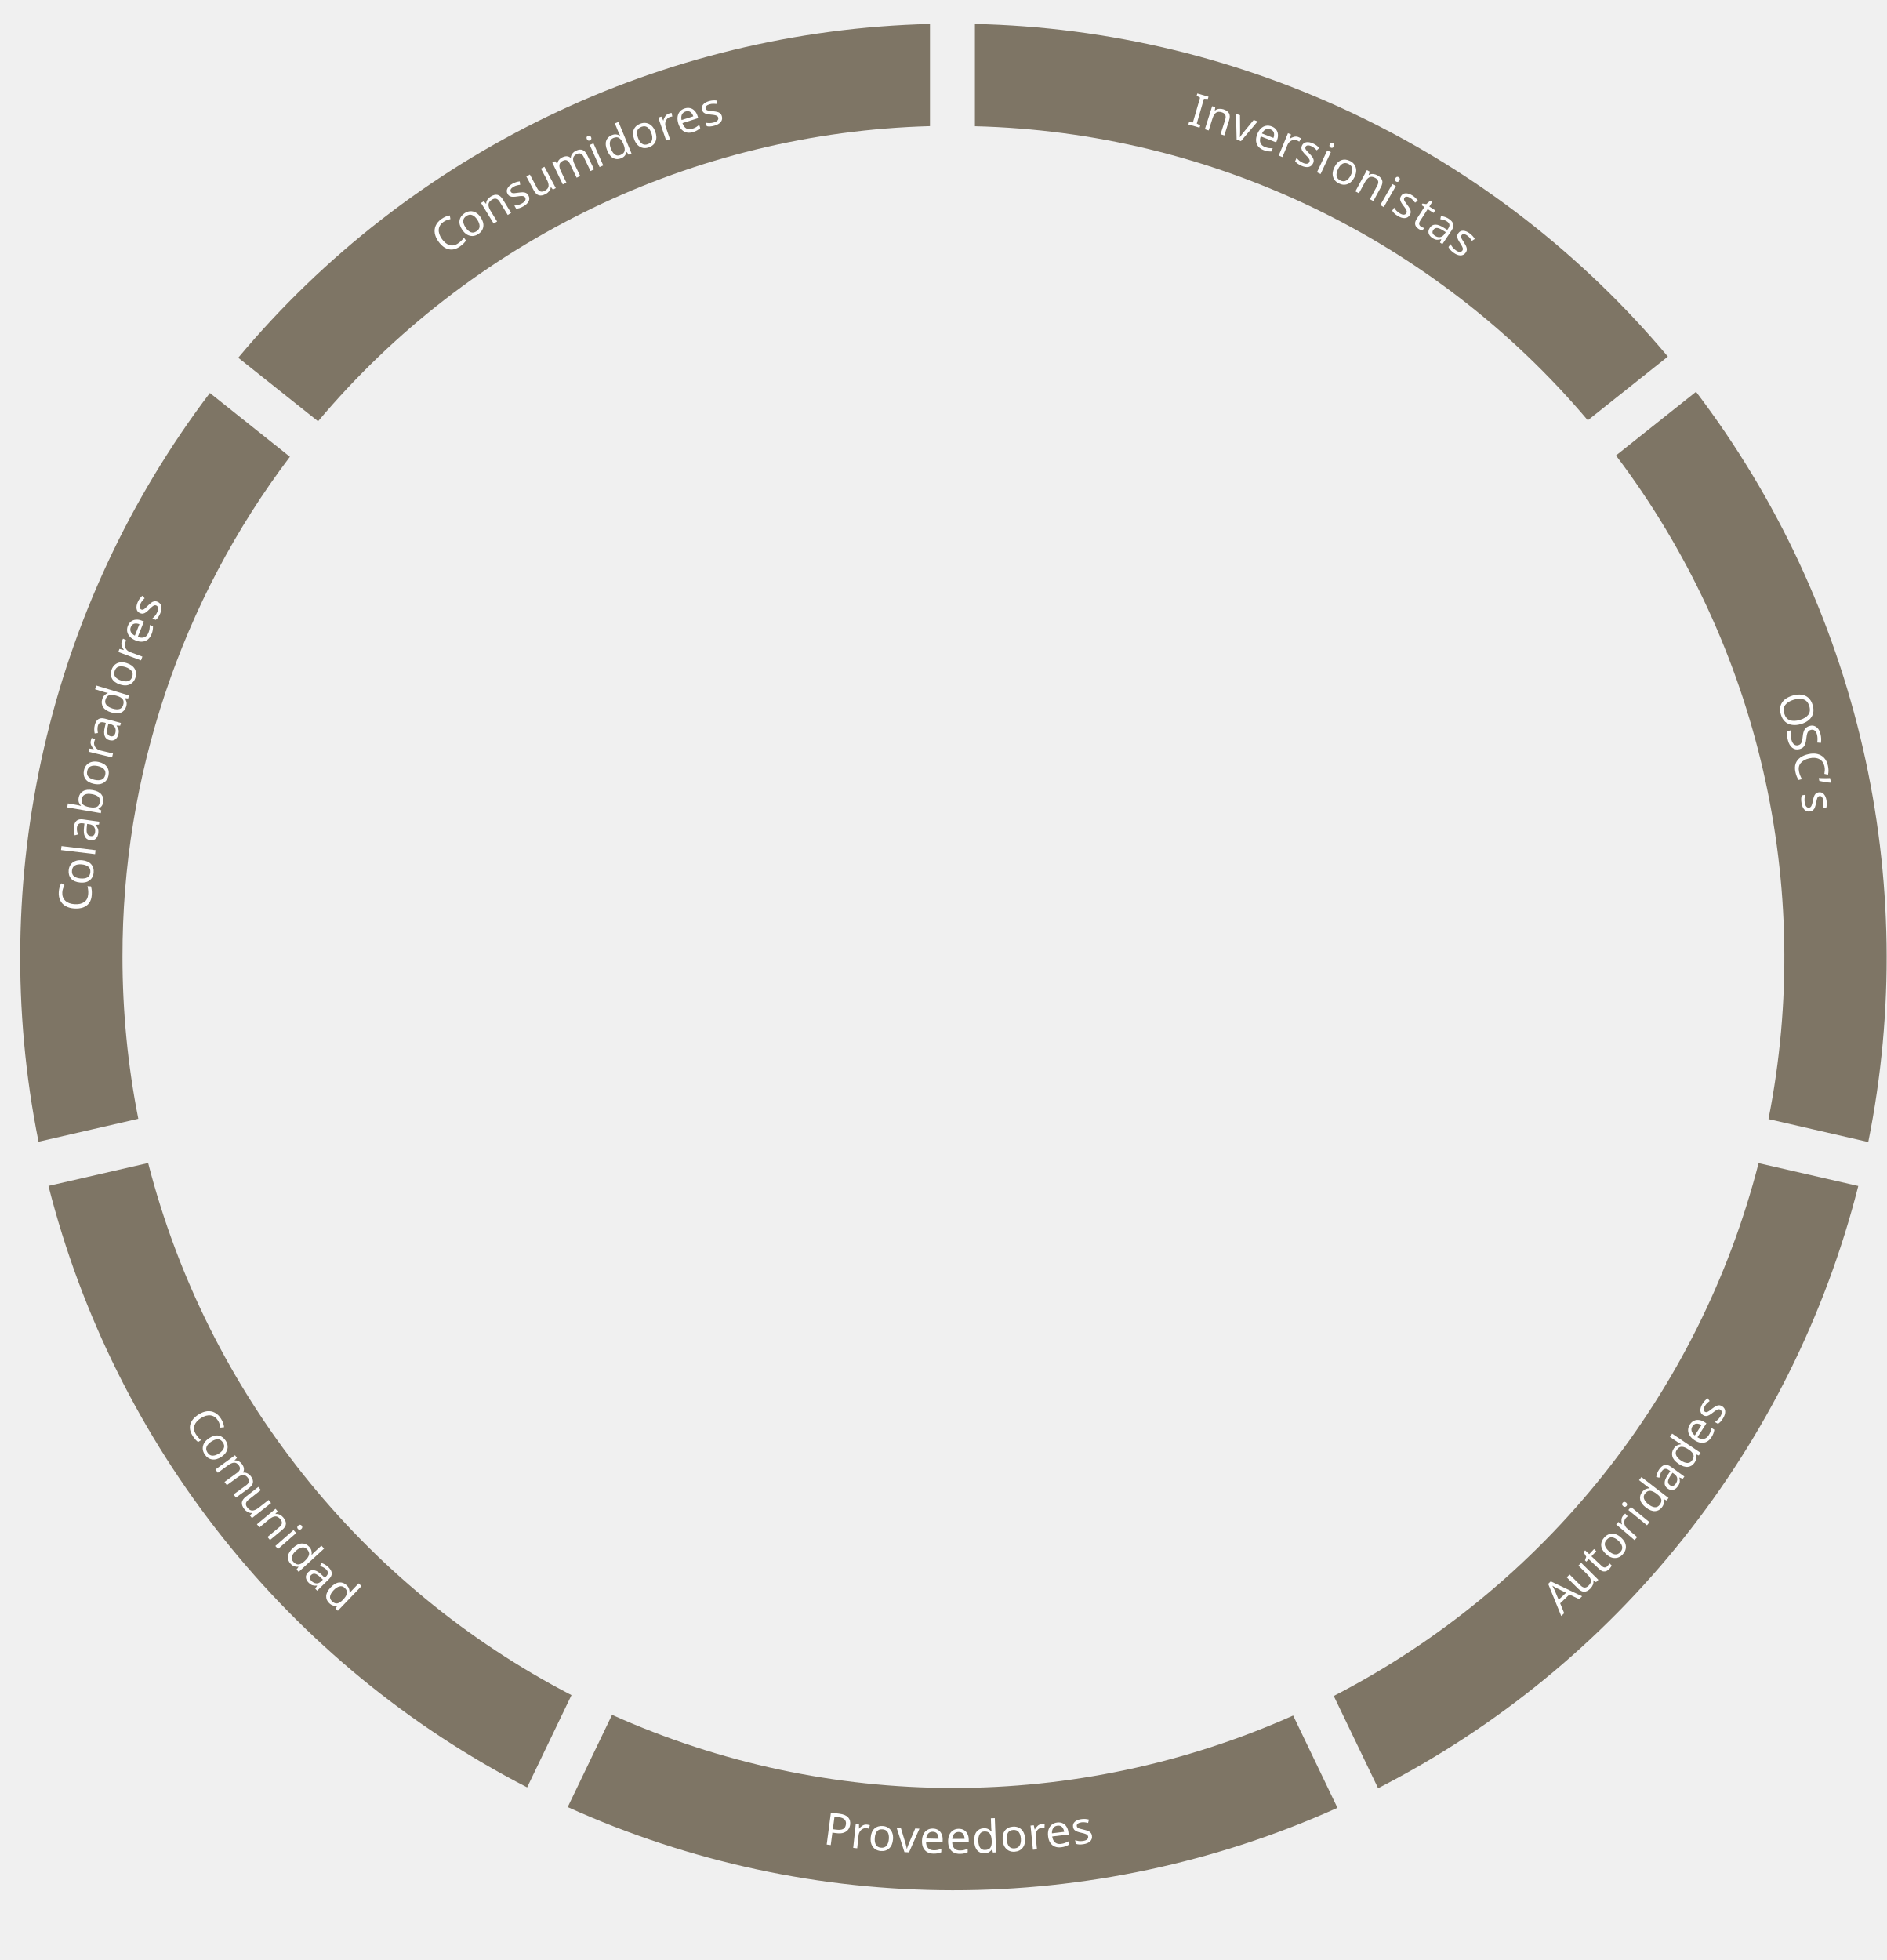
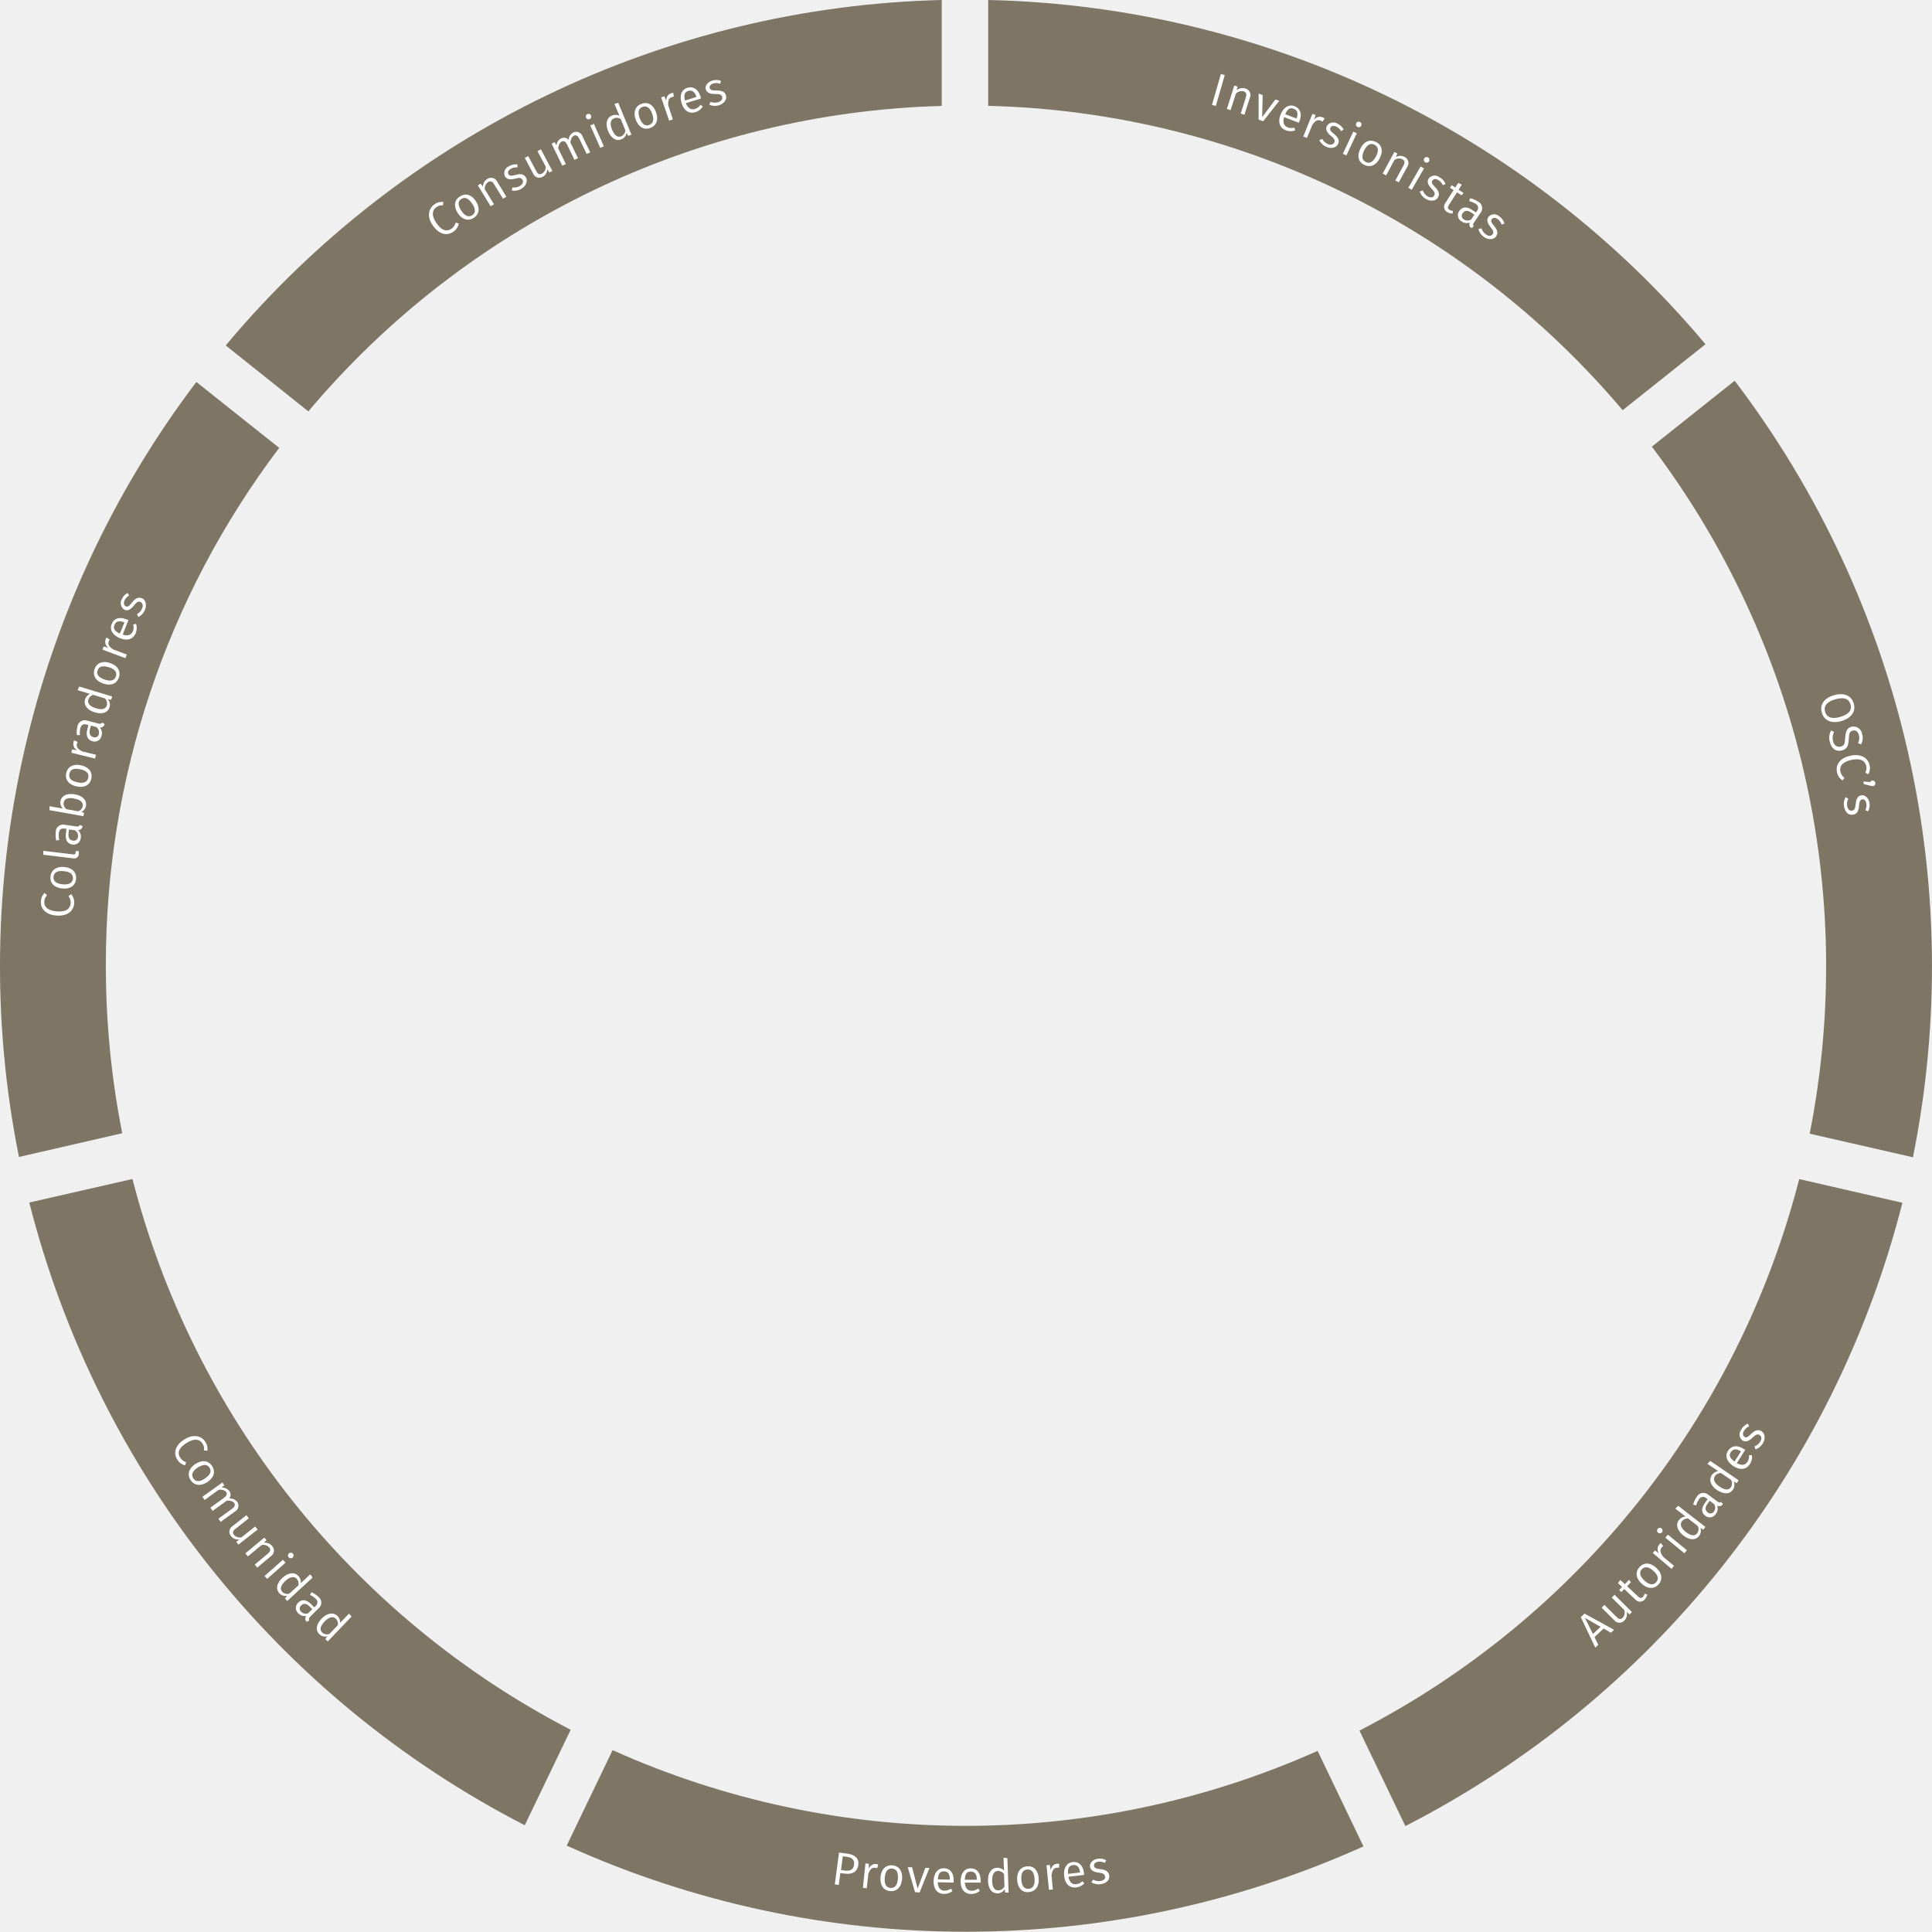
- <svg xmlns="http://www.w3.org/2000/svg" viewBox="0 0 425.48 442">
+ <svg xmlns="http://www.w3.org/2000/svg" viewBox="0 0 420.93 420.87">
  <defs>
-     <style>.cls-1{fill:#7e7565;}.cls-2{font-size:10.17px;}.cls-2,.cls-3,.cls-4,.cls-5,.cls-6,.cls-7{fill:#fff;font-family:FiraSans-Book, Fira Sans;}.cls-3{font-size:10.17px;}.cls-4{font-size:10.17px;}.cls-5{font-size:10.17px;}.cls-6{font-size:10.17px;}.cls-7{font-size:10.17px;}</style>
+     <style>.cls-1{fill:#7e7565;}.cls-2{fill:#fff;}</style>
  </defs>
  <g id="Layer_2" data-name="Layer 2">
    <g id="Capa_1" data-name="Capa 1">
      <g id="circulo-general">
-         <path class="cls-1" d="M27.62,215.8A186.56,186.56,0,0,1,65.38,103L47.33,88.62A210.84,210.84,0,0,0,8.69,257.47l22.5-5.17A188.28,188.28,0,0,1,27.62,215.8Z" />
-         <path class="cls-1" d="M421.33,257.54A210.84,210.84,0,0,0,382.49,88.35l-18.05,14.36a187.69,187.69,0,0,1,34.39,149.66Z" />
-         <path class="cls-1" d="M219.86,28.47A187,187,0,0,1,358.08,94.78l18.06-14.37a210,210,0,0,0-156.28-75Z" />
-         <path class="cls-1" d="M291.63,386.87a187.88,187.88,0,0,1-153.6-.16l-10,20.8a211,211,0,0,0,173.59.17Z" />
-         <path class="cls-1" d="M71.73,95a187,187,0,0,1,138-66.55V5.41a210,210,0,0,0-156,75.26Z" />
-         <path class="cls-1" d="M396.6,262.3a187.8,187.8,0,0,1-95.81,120.16l10,20.8a210.91,210.91,0,0,0,108.29-135.8Z" />
-         <path class="cls-1" d="M128.88,382.27a187.8,187.8,0,0,1-95.47-120l-22.48,5.17A210.91,210.91,0,0,0,118.88,403.07Z" />
-         <text class="cls-2" transform="translate(352.09 364.43) rotate(-43.4)">A</text>
-         <text class="cls-2" transform="translate(356.64 360.12) rotate(-45.19)">u</text>
-         <text class="cls-2" transform="matrix(0.69, -0.73, 0.73, 0.69, 361.12, 355.58)">t</text>
-         <text class="cls-2" transform="matrix(0.67, -0.74, 0.74, 0.67, 363.84, 352.71)">o</text>
-         <text class="cls-2" transform="matrix(0.65, -0.76, 0.76, 0.65, 368.07, 347.97)">r</text>
-         <text class="cls-2" transform="matrix(0.63, -0.77, 0.77, 0.63, 370.89, 344.63)">i</text>
-         <text class="cls-2" transform="matrix(0.61, -0.79, 0.79, 0.61, 373, 342.07)">d</text>
-         <text class="cls-2" transform="translate(376.99 336.92) rotate(-53.91)">a</text>
-         <text class="cls-2" transform="matrix(0.56, -0.83, 0.83, 0.56, 380.5, 332.1)">d</text>
-         <text class="cls-2" transform="matrix(0.54, -0.84, 0.84, 0.54, 384.15, 326.73)">e</text>
-         <text class="cls-2" transform="matrix(0.51, -0.86, 0.86, 0.51, 387.37, 321.67)">s</text>
-         <text class="cls-3" transform="translate(400.61 157.28) rotate(73.71)">O</text>
-         <text class="cls-3" transform="translate(402.69 164.46) rotate(75.7)">S</text>
-         <text class="cls-3" transform="translate(404.16 170.24) rotate(77.49)">C</text>
-         <text class="cls-3" transform="translate(405.47 176.26) rotate(78.81)">’</text>
-         <text class="cls-3" transform="translate(406 178.89) rotate(79.97)">s</text>
-         <text class="cls-4" transform="translate(267.61 27.95) rotate(16.14)">I</text>
-         <text class="cls-4" transform="translate(270.9 28.89) rotate(17.6)">n</text>
-         <text class="cls-4" transform="translate(276.94 30.81) rotate(19.33)">v</text>
-         <text class="cls-4" transform="matrix(0.93, 0.36, -0.36, 0.93, 282.03, 32.6)">e</text>
-         <text class="cls-4" transform="translate(287.58 34.75) rotate(22.54)">r</text>
-         <text class="cls-4" transform="translate(291.49 36.37) rotate(23.92)">s</text>
-         <text class="cls-4" transform="translate(296.22 38.49) rotate(25.17)">i</text>
-         <text class="cls-4" transform="translate(299.22 39.88) rotate(26.61)">o</text>
-         <text class="cls-4" transform="translate(304.91 42.74) rotate(28.5)">n</text>
-         <text class="cls-4" transform="matrix(0.87, 0.5, -0.5, 0.87, 310.53, 45.82)">i</text>
-         <text class="cls-4" transform="translate(313.39 47.46) rotate(31.19)">s</text>
-         <text class="cls-4" transform="matrix(0.84, 0.54, -0.54, 0.84, 317.86, 50.18)">t</text>
-         <text class="cls-4" transform="translate(321.24 52.33) rotate(34.02)">a</text>
-         <text class="cls-4" transform="translate(326.08 55.61) rotate(35.63)">s</text>
-         <text class="cls-5" transform="translate(100.44 57.77) rotate(-35.19)">C</text>
-         <text class="cls-5" transform="matrix(0.83, -0.55, 0.55, 0.83, 105.26, 54.38)">o</text>
-         <text class="cls-5" transform="translate(110.6 50.87) rotate(-31.5)">n</text>
-         <text class="cls-5" transform="translate(116.06 47.54) rotate(-29.78)">s</text>
-         <text class="cls-5" transform="translate(120.56 44.97) rotate(-28.07)">u</text>
-         <text class="cls-5" transform="translate(126.15 41.96) rotate(-25.77)">m</text>
-         <text class="cls-5" transform="translate(134.43 38.02) rotate(-23.93)">i</text>
-         <text class="cls-5" transform="matrix(0.92, -0.38, 0.38, 0.92, 137.46, 36.66)">d</text>
-         <text class="cls-5" transform="matrix(0.94, -0.35, 0.35, 0.94, 143.45, 34.19)">o</text>
-         <text class="cls-5" transform="translate(149.42 31.97) rotate(-19)">r</text>
-         <text class="cls-5" transform="translate(153.26 30.64) rotate(-17.56)">e</text>
-         <text class="cls-5" transform="translate(158.95 28.85) rotate(-15.92)">s</text>
-         <text class="cls-6" transform="translate(20.34 205.72) rotate(-86.39)">C</text>
-         <text class="cls-6" transform="translate(20.72 199.83) rotate(-84.61)">o</text>
-         <text class="cls-6" transform="translate(21.34 193.47) rotate(-83.15)">l</text>
-         <text class="cls-6" transform="matrix(0.14, -0.99, 0.99, 0.14, 21.73, 190.13)">a</text>
-         <text class="cls-6" transform="matrix(0.17, -0.98, 0.98, 0.17, 22.59, 184.22)">b</text>
-         <text class="cls-6" transform="translate(23.72 177.88) rotate(-78.03)">o</text>
-         <text class="cls-6" transform="translate(25.07 171.64) rotate(-76.44)">r</text>
-         <text class="cls-6" transform="matrix(0.26, -0.97, 0.97, 0.26, 26, 167.76)">a</text>
-         <text class="cls-6" transform="translate(27.54 161.99) rotate(-73.17)">d</text>
-         <text class="cls-6" transform="matrix(0.32, -0.95, 0.95, 0.32, 29.44, 155.76)">o</text>
-         <text class="cls-6" transform="translate(31.5 149.73) rotate(-69.69)">r</text>
-         <text class="cls-6" transform="translate(32.89 145.95) rotate(-68.26)">e</text>
-         <text class="cls-6" transform="matrix(0.4, -0.92, 0.92, 0.4, 35.13, 140.38)">s</text>
-         <text class="cls-7" transform="translate(185.46 415.83) rotate(7.53)">P</text>
-         <text class="cls-7" transform="translate(191.56 416.62) rotate(6.07)">r</text>
-         <text class="cls-7" transform="translate(195.58 417.06) rotate(4.63)">o</text>
-         <text class="cls-7" transform="translate(201.91 417.56) rotate(2.97)">v</text>
-         <text class="cls-7" transform="translate(207.3 417.83) rotate(1.36)">e</text>
-         <text class="cls-7" transform="translate(213.27 417.97) rotate(-0.34)">e</text>
-         <text class="cls-7" transform="translate(219.25 417.93) rotate(-2.12)">d</text>
-         <text class="cls-7" transform="matrix(1, -0.07, 0.07, 1, 225.75, 417.68)">o</text>
-         <text class="cls-7" transform="matrix(1, -0.1, 0.1, 1, 232.09, 417.22)">r</text>
-         <text class="cls-7" transform="translate(236.13 416.85) rotate(-6.86)">e</text>
-         <text class="cls-7" transform="matrix(0.99, -0.15, 0.15, 0.99, 242.1, 416.11)">s</text>
-         <text class="cls-2" transform="translate(41.42 320.34) rotate(58.04)">C</text>
-         <text class="cls-2" transform="translate(44.56 325.37) rotate(56.33)">o</text>
-         <text class="cls-2" transform="matrix(0.59, 0.81, -0.81, 0.59, 48.08, 330.69)">m</text>
-         <text class="cls-2" transform="matrix(0.62, 0.79, -0.79, 0.62, 53.46, 338.06)">u</text>
-         <text class="cls-2" transform="matrix(0.64, 0.77, -0.77, 0.64, 57.39, 343.08)">n</text>
-         <text class="cls-2" transform="translate(61.53 347.99) rotate(48.73)">i</text>
-         <text class="cls-2" transform="matrix(0.68, 0.74, -0.74, 0.68, 63.7, 350.49)">d</text>
-         <text class="cls-2" transform="matrix(0.7, 0.71, -0.71, 0.7, 68.12, 355.26)">a</text>
-         <text class="cls-2" transform="matrix(0.72, 0.69, -0.69, 0.72, 72.31, 359.53)">d</text>
+         <path class="cls-1" d="M23.06,210.4A186.56,186.56,0,0,1,60.83,97.58L42.78,83.22A210.84,210.84,0,0,0,4.13,252.07l22.5-5.17A188.28,188.28,0,0,1,23.06,210.4Z" />
+         <path class="cls-1" d="M416.78,252.14A210.84,210.84,0,0,0,377.94,82.95L359.89,97.31A187.69,187.69,0,0,1,394.28,247Z" />
+         <path class="cls-1" d="M215.3,23.06A187,187,0,0,1,353.53,89.37L371.58,75A210,210,0,0,0,215.3,0Z" />
+         <path class="cls-1" d="M287.07,381.47a187.88,187.88,0,0,1-153.6-.16l-10,20.8a211,211,0,0,0,173.59.17Z" />
+         <path class="cls-1" d="M67.18,89.63a187,187,0,0,1,138-66.55V0a210,210,0,0,0-156,75.26Z" />
+         <path class="cls-1" d="M392,256.89a187.8,187.8,0,0,1-95.81,120.16l10,20.8a210.91,210.91,0,0,0,108.29-135.8Z" />
+         <path class="cls-1" d="M124.33,376.87a187.8,187.8,0,0,1-95.47-120L6.38,262A210.91,210.91,0,0,0,114.33,397.67Z" />
+         <path class="cls-2" d="M349.39,354.81l-2,1.87.83,1.68-.65.61-3.16-6.64.81-.77,6.44,3.53-.68.64Zm-.66-.37-3.41-1.94,1.74,3.51Z" />
+         <path class="cls-2" d="M355.56,351.22l-.52.52-.66-.56a1.82,1.82,0,0,1-.48,1.89,1.43,1.43,0,0,1-2.22-.09l-2.72-2.7.6-.61,2.66,2.64c.54.54.93.55,1.36.12a1.66,1.66,0,0,0,.3-1.66l-2.72-2.7.6-.61Z" />
+         <path class="cls-2" d="M358.89,347.37a2,2,0,0,1-.55,1.1,1.32,1.32,0,0,1-2.06,0l-2.41-2.27-.63.67-.48-.45.64-.67-.9-.84.52-.68,1,.91.89-.94.42.52-.82.87,2.38,2.25c.41.38.73.42,1.06.08a1.42,1.42,0,0,0,.35-.69Z" />
+         <path class="cls-2" d="M360.83,341.56c1.25,1.12,1.52,2.52.52,3.63s-2.38,1-3.64-.11-1.51-2.52-.52-3.63S359.56,340.42,360.83,341.56Zm-2.52,2.84c1.05.94,1.9,1,2.52.33s.46-1.53-.61-2.49-1.9-1-2.52-.33S357.25,343.44,358.32,344.4Z" />
+         <path class="cls-2" d="M361.84,336.18l.54.66a1.69,1.69,0,0,0-.35.32c-.44.52-.33,1.12.3,2l2.39,2-.55.65-4.07-3.46.47-.56.9.66a1.54,1.54,0,0,1,0-1.9A2.13,2.13,0,0,1,361.84,336.18Z" />
+         <path class="cls-2" d="M362,333a.6.6,0,1,1-.84.1A.58.58,0,0,1,362,333Zm5.52,4.75-.54.66-4.14-3.39.54-.66Z" />
+         <path class="cls-2" d="M365.63,328.07l5.93,4.61-.46.59-.65-.39a1.8,1.8,0,0,1-.27,1.77c-.79,1-2.1.92-3.43-.12s-1.74-2.35-.94-3.38a1.94,1.94,0,0,1,1.42-.74L365,328.68Zm4.29,4.42-2.1-1.64a1.53,1.53,0,0,0-1.35.56c-.51.66-.28,1.51.84,2.38s1.95.92,2.44.29A1.54,1.54,0,0,0,369.92,332.49Z" />
+         <path class="cls-2" d="M375,327.22l.37.52a1,1,0,0,1-1.25.32,1.83,1.83,0,0,1-.28,1.78,1.55,1.55,0,0,1-2.3.41c-.92-.67-.91-1.72,0-2.9l.51-.71-.34-.25a1,1,0,0,0-1.56.28,4.46,4.46,0,0,0-.61,1.34l-.64-.2a5,5,0,0,1,.77-1.68,1.61,1.61,0,0,1,2.51-.46l2,1.46C374.51,327.43,374.73,327.39,375,327.22Zm-1.51.51-1-.75-.45.62c-.59.8-.59,1.45,0,1.9a.89.89,0,0,0,1.39-.2A1.42,1.42,0,0,0,373.47,327.72Z" />
+         <path class="cls-2" d="M372.61,318.29l6.2,4.23-.42.61-.67-.35a1.8,1.8,0,0,1-.16,1.78c-.73,1.07-2,1-3.43.1s-1.88-2.24-1.15-3.32a1.94,1.94,0,0,1,1.38-.82L372,318.94Zm4.55,4.15-2.2-1.5a1.53,1.53,0,0,0-1.31.64c-.47.69-.19,1.52,1,2.32s2,.8,2.46.14A1.55,1.55,0,0,0,377.16,322.44Z" />
+         <path class="cls-2" d="M380.25,315.87l-1.85,2.91c1.14.62,1.89.39,2.32-.29a2.28,2.28,0,0,0,.35-1.44l.63,0a2.84,2.84,0,0,1-.42,1.91c-.79,1.24-2.14,1.41-3.57.5s-2-2.23-1.22-3.38,2-1.29,3.38-.42Zm-1,.31c-.91-.58-1.66-.55-2.14.19s-.22,1.33.8,2.06l1.41-2.21Z" />
+         <path class="cls-2" d="M380.8,310.17l.28.59a2.38,2.38,0,0,0-1.12,1c-.32.54-.28,1,.11,1.28s.72.08,1.38-.56c.83-.82,1.52-1.14,2.33-.66s.87,1.67.32,2.6a2.91,2.91,0,0,1-1.63,1.36l-.21-.66a2.48,2.48,0,0,0,1.24-1c.37-.61.33-1.19-.13-1.46s-.79-.16-1.58.6-1.5,1-2.14.59a1.66,1.66,0,0,1-.28-2.37A2.8,2.8,0,0,1,380.8,310.17Z" />
+         <path class="cls-2" d="M401.22,157.09c-2.21.65-3.79-.12-4.29-1.8s.39-3.16,2.63-3.82,3.83.13,4.32,1.79S403.48,156.42,401.22,157.09Zm-1.39-4.72c-2,.57-2.52,1.59-2.19,2.72s1.36,1.68,3.32,1.1,2.57-1.55,2.22-2.73S401.8,151.79,399.83,152.37Z" />
+         <path class="cls-2" d="M405.46,162.21l-.64-.33a2.41,2.41,0,0,0,.19-1.71c-.18-.72-.67-1.17-1.33-1s-.81.51-.88,1.83-.26,2.19-1.53,2.51-2.23-.38-2.61-1.87a3.26,3.26,0,0,1,.29-2.5l.65.34a2.73,2.73,0,0,0-.23,2c.21.83.81,1.39,1.64,1.18s.92-.59,1-1.85c.07-1.43.4-2.22,1.43-2.49a1.93,1.93,0,0,1,2.28,1.66A2.88,2.88,0,0,1,405.46,162.21Z" />
+         <path class="cls-2" d="M407.06,168.69l-.66-.34a2.09,2.09,0,0,0,.21-1.45c-.24-1.07-1.16-1.8-3.26-1.33s-2.61,1.48-2.37,2.57a2.34,2.34,0,0,0,.89,1.34l-.45.55a2.73,2.73,0,0,1-1.18-1.76c-.37-1.64.61-3.11,2.91-3.62s3.82.48,4.16,2A2.72,2.72,0,0,1,407.06,168.69Z" />
+         <path class="cls-2" d="M408.17,171.26a1.33,1.33,0,0,1-.58-.05l-1.51-.38-.11-.55,1.53.1a.57.57,0,0,1,.42-.33.62.62,0,0,1,.24,1.21Z" />
+         <path class="cls-2" d="M407,176.78l-.59-.27a2.38,2.38,0,0,0,.22-1.45c-.11-.62-.47-1-.92-.89s-.6.41-.67,1.33c-.09,1.16-.4,1.86-1.33,2-1.07.19-1.75-.69-1.94-1.75a2.91,2.91,0,0,1,.34-2.09l.59.36a2.48,2.48,0,0,0-.25,1.59c.12.7.53,1.11,1.06,1s.7-.4.8-1.49.49-1.72,1.23-1.85,1.57.54,1.76,1.61A2.8,2.8,0,0,1,407,176.78Z" />
+         <path class="cls-2" d="M264.9,23.08l-.84-.24L266,16.12l.84.24Z" />
+         <path class="cls-2" d="M272.29,21.35,271.13,25l-.81-.26,1.12-3.54c.25-.78,0-1.14-.51-1.3a1.69,1.69,0,0,0-1.66.51L268.11,24l-.81-.26,1.62-5.1.7.22-.18.79a2,2,0,0,1,1.88-.37A1.46,1.46,0,0,1,272.29,21.35Z" />
+         <path class="cls-2" d="M275.22,26.41l-1-.34V20.4l.88.31L275,25.52l2.87-3.85.85.3Z" />
+         <path class="cls-2" d="M283,26.76l-3.22-1.24c-.38,1.24,0,1.92.75,2.22a2.28,2.28,0,0,0,1.48.06l.17.61a2.84,2.84,0,0,1-2,0c-1.38-.53-1.81-1.82-1.2-3.4s1.8-2.36,3.07-1.87,1.67,1.72,1.09,3.23C283.08,26.5,283,26.66,283,26.76Zm-.51-1c.39-1,.21-1.74-.61-2.06s-1.35,0-1.86,1.19l2.45.94Z" />
+         <path class="cls-2" d="M288.6,25.8l-.46.71a1.71,1.71,0,0,0-.41-.23c-.63-.26-1.17,0-1.79.89l-1.2,2.89-.79-.33,2-4.94.68.28-.35,1.06a1.54,1.54,0,0,1,1.81-.59A2.13,2.13,0,0,1,288.6,25.8Z" />
+         <path class="cls-2" d="M292.74,28.22l-.55.35a2.39,2.39,0,0,0-1.08-1c-.58-.25-1.07-.15-1.25.27s0,.73.73,1.3c.91.73,1.32,1.37.94,2.23S290,32.45,289,32a2.92,2.92,0,0,1-1.55-1.45l.63-.29a2.48,2.48,0,0,0,1.18,1.1c.65.29,1.22.18,1.44-.31s.06-.81-.79-1.5-1.15-1.37-.85-2.06a1.66,1.66,0,0,1,2.32-.56A2.8,2.8,0,0,1,292.74,28.22Z" />
+         <path class="cls-2" d="M293.34,33.87l-.77-.36,2.27-4.84.77.36Zm3.25-6.51a.61.61,0,1,1-.3-.79A.58.58,0,0,1,296.59,27.36Z" />
+         <path class="cls-2" d="M300.62,34.46c-.75,1.5-2,2.12-3.37,1.46s-1.62-2-.86-3.54,2-2.12,3.37-1.46S301.38,32.93,300.62,34.46Zm-3.4-1.68c-.63,1.27-.48,2.1.35,2.52s1.6,0,2.24-1.25.48-2.1-.35-2.52S297.86,31.49,297.21,32.78Z" />
+         <path class="cls-2" d="M306.59,36.36l-1.83,3.37-.75-.41,1.77-3.26c.39-.72.22-1.12-.26-1.38a1.69,1.69,0,0,0-1.72.19L302,38.22l-.75-.41,2.55-4.7.64.35-.32.74a2,2,0,0,1,1.92,0A1.46,1.46,0,0,1,306.59,36.36Z" />
+         <path class="cls-2" d="M307.58,41.34l-.74-.43,2.67-4.64.74.43Zm3.78-6.22a.61.61,0,1,1-.24-.82A.58.58,0,0,1,311.36,35.12Z" />
+         <path class="cls-2" d="M314.95,40.08l-.59.27a2.39,2.39,0,0,0-1-1.12c-.54-.33-1-.28-1.28.11s-.08.72.55,1.38c.81.84,1.13,1.53.65,2.33s-1.67.86-2.6.31a2.91,2.91,0,0,1-1.35-1.64l.66-.21a2.48,2.48,0,0,0,1,1.24c.61.37,1.19.34,1.46-.12s.16-.79-.6-1.59-1-1.5-.58-2.15a1.66,1.66,0,0,1,2.37-.26A2.79,2.79,0,0,1,314.95,40.08Z" />
+         <path class="cls-2" d="M316.49,46.53a2,2,0,0,1-1.18-.33,1.32,1.32,0,0,1-.39-2l1.78-2.79-.78-.5.36-.56.78.5.66-1,.77.38-.71,1.11,1.09.7-.43.51-1-.65-1.76,2.76c-.3.47-.28.8.12,1.06a1.43,1.43,0,0,0,.75.21Z" />
+         <path class="cls-2" d="M321.08,49.32l-.5.38a1,1,0,0,1-.36-1.24,1.83,1.83,0,0,1-1.79-.22,1.55,1.55,0,0,1-.49-2.29c.64-.94,1.69-1,2.9-.15l.73.49.24-.35a1,1,0,0,0-.34-1.55,4.5,4.5,0,0,0-1.36-.56l.18-.64a5,5,0,0,1,1.71.71,1.61,1.61,0,0,1,.55,2.5l-1.39,2.06C320.86,48.86,320.91,49.08,321.08,49.32Zm-.56-1.5.71-1.05-.63-.43c-.83-.56-1.47-.54-1.9.09a.89.89,0,0,0,.25,1.38A1.42,1.42,0,0,0,320.52,47.83Z" />
+         <path class="cls-2" d="M327.78,48.71l-.61.22a2.38,2.38,0,0,0-.86-1.19c-.51-.37-1-.36-1.28,0s-.14.71.45,1.42c.75.9,1,1.61.46,2.37s-1.74.73-2.62.1a2.92,2.92,0,0,1-1.22-1.74l.68-.15a2.47,2.47,0,0,0,.93,1.32c.58.42,1.16.43,1.47,0s.22-.78-.47-1.63-.85-1.57-.41-2.19a1.66,1.66,0,0,1,2.39-.08A2.8,2.8,0,0,1,327.78,48.71Z" />
+         <path class="cls-2" d="M96.58,44l-.06.74a2.09,2.09,0,0,0-1.42.37c-.9.63-1.21,1.76,0,3.52s2.37,1.84,3.28,1.2a2.35,2.35,0,0,0,.9-1.34l.68.21a2.73,2.73,0,0,1-1.17,1.77c-1.37,1-3.1.63-4.46-1.29s-1-3.71.28-4.63A2.72,2.72,0,0,1,96.58,44Z" />
+         <path class="cls-2" d="M103.67,43.81c.92,1.4.82,2.82-.43,3.64s-2.56.38-3.49-1-.82-2.82.43-3.64S102.73,42.39,103.67,43.81Zm-3.16,2.1c.78,1.18,1.58,1.47,2.35,1s.83-1.36,0-2.56-1.58-1.47-2.35-1S99.72,44.72,100.51,45.92Z" />
+         <path class="cls-2" d="M108.32,39.58l2,3.27-.73.45-1.94-3.16c-.43-.7-.85-.75-1.32-.47a1.69,1.69,0,0,0-.7,1.58l2,3.25-.73.45-2.79-4.56.62-.38.48.65a2,2,0,0,1,.95-1.67A1.46,1.46,0,0,1,108.32,39.58Z" />
+         <path class="cls-2" d="M112.74,35.83l0,.65a2.38,2.38,0,0,0-1.44.29c-.55.31-.75.77-.53,1.17s.59.42,1.48.19c1.13-.31,1.89-.25,2.35.57s-.06,1.88-1,2.42a2.92,2.92,0,0,1-2.09.39l.14-.68a2.48,2.48,0,0,0,1.59-.3c.62-.35.87-.87.6-1.34s-.62-.53-1.68-.25-1.78.12-2.16-.54a1.66,1.66,0,0,1,.92-2.2A2.81,2.81,0,0,1,112.74,35.83Z" />
+         <path class="cls-2" d="M120.35,37.25l-.65.34-.47-.73a1.82,1.82,0,0,1-1,1.66,1.43,1.43,0,0,1-2.09-.74l-1.8-3.38.75-.4,1.76,3.3c.36.67.73.8,1.27.51a1.66,1.66,0,0,0,.78-1.5l-1.8-3.38.75-.4Z" />
+         <path class="cls-2" d="M126.92,29.73l1.67,3.45-.77.37-1.61-3.34c-.36-.74-.78-.83-1.18-.64s-.68.77-.76,1.46l1.66,3.43-.77.37-1.61-3.34c-.36-.74-.78-.83-1.18-.64s-.68.77-.75,1.46l1.66,3.43-.77.37-2.33-4.81.66-.32.41.69a1.86,1.86,0,0,1,1-1.51,1.34,1.34,0,0,1,1.64.31,1.9,1.9,0,0,1,1-1.6A1.44,1.44,0,0,1,126.92,29.73Z" />
+         <path class="cls-2" d="M128.77,25.15a.6.6,0,1,1-.8-.29A.58.58,0,0,1,128.77,25.15Zm2.79,6.72-.78.35-2.17-4.89.78-.35Z" />
+         <path class="cls-2" d="M134.7,22.4l2.87,6.93-.69.28-.37-.66a1.8,1.8,0,0,1-1.1,1.4c-1.19.49-2.28-.24-2.92-1.79s-.35-2.9.86-3.4a1.94,1.94,0,0,1,1.6.06l-1.07-2.59Zm1.55,6-1-2.46a1.53,1.53,0,0,0-1.45-.18c-.77.32-1,1.17-.45,2.48s1.24,1.77,2,1.46A1.54,1.54,0,0,0,136.25,28.36Z" />
+         <path class="cls-2" d="M142.92,24.41c.59,1.57.18,2.93-1.22,3.46s-2.58-.19-3.18-1.78-.18-2.93,1.22-3.46S142.32,22.81,142.92,24.41Zm-3.54,1.35c.5,1.32,1.21,1.78,2.08,1.46s1.11-1.15.61-2.49S140.85,23,140,23.28,138.87,24.42,139.38,25.76Z" />
+         <path class="cls-2" d="M146.68,20.22l.13.84a1.73,1.73,0,0,0-.46.09c-.64.22-.85.8-.75,1.85l1,3-.81.28-1.74-5.06.69-.24.44,1a1.54,1.54,0,0,1,1-1.64A2.19,2.19,0,0,1,146.68,20.22Z" />
+         <path class="cls-2" d="M152.71,21.47l-3.29,1c.48,1.2,1.2,1.51,2,1.26a2.28,2.28,0,0,0,1.19-.88l.51.37a2.84,2.84,0,0,1-1.55,1.2c-1.41.45-2.55-.29-3.06-1.91s-.07-3,1.23-3.38,2.38.3,2.87,1.84C152.65,21.19,152.69,21.36,152.71,21.47Zm-1-.43c-.33-1-.92-1.49-1.76-1.22s-1,.88-.71,2.09l2.5-.79Z" />
+         <path class="cls-2" d="M157.1,17.63l-.2.62a2.38,2.38,0,0,0-1.47-.07c-.61.17-.92.57-.79,1s.47.55,1.39.53c1.17,0,1.89.21,2.15,1.11s-.51,1.81-1.54,2.11a2.92,2.92,0,0,1-2.12-.12l.3-.62a2.47,2.47,0,0,0,1.61.09c.68-.2,1.06-.64.91-1.16s-.47-.66-1.57-.64-1.76-.31-2-1,.37-1.62,1.42-1.92A2.81,2.81,0,0,1,157.1,17.63Z" />
+         <path class="cls-2" d="M9.71,194.54l.54.51a2.09,2.09,0,0,0-.6,1.34c-.07,1.1.61,2,2.75,2.18s2.92-.69,3-1.81a2.34,2.34,0,0,0-.48-1.54l.59-.4a2.73,2.73,0,0,1,.65,2c-.11,1.67-1.45,2.81-3.8,2.66S8.81,198,8.91,196.4A2.71,2.71,0,0,1,9.71,194.54Z" />
+         <path class="cls-2" d="M14,188.89c1.67.16,2.71,1.12,2.57,2.61s-1.3,2.24-3,2.08S10.86,192.45,11,191,12.29,188.73,14,188.89Zm-.34,3.78c1.41.13,2.13-.31,2.22-1.23s-.54-1.5-2-1.64-2.13.31-2.22,1.23S12.23,192.53,13.65,192.67Z" />
+         <path class="cls-2" d="M15.89,187l-6.45-.77v-.86l6.53.78c.29,0,.46,0,.49-.3a.9.9,0,0,0,0-.35l.62-.15a1.56,1.56,0,0,1,.09.73A1,1,0,0,1,15.89,187Z" />
+         <path class="cls-2" d="M17.41,179.73,18,180a1,1,0,0,1-1,.87,1.82,1.82,0,0,1,.59,1.71A1.55,1.55,0,0,1,15.77,184c-1.13-.16-1.61-1.09-1.4-2.54l.12-.87-.42-.06c-.79-.11-1.14.22-1.25,1A4.49,4.49,0,0,0,12.9,183l-.65.12a5,5,0,0,1-.11-1.84,1.61,1.61,0,0,1,2-1.58l2.46.35C17.1,180.14,17.27,180,17.41,179.73Zm-1.1,1.16-1.26-.18-.11.75c-.14,1,.16,1.56.91,1.67a.89.89,0,0,0,1.14-.82A1.42,1.42,0,0,0,16.31,180.89Z" />
+         <path class="cls-2" d="M16.33,173.07c1.66.29,2.63,1.26,2.4,2.54a1.83,1.83,0,0,1-1,1.3l.58.19-.13.73-7.39-1.32,0-.86,2.9.51a1.85,1.85,0,0,1-.52-1.65C13.45,173.33,14.58,172.76,16.33,173.07Zm-.16.9c-1.51-.27-2.16.13-2.3.9a1.57,1.57,0,0,0,.61,1.43l2.59.46a1.5,1.5,0,0,0,.95-1.08C18.17,174.88,17.63,174.23,16.17,174Z" />
+         <path class="cls-2" d="M17.64,166.73c1.64.35,2.57,1.43,2.26,2.89s-1.55,2.07-3.21,1.72-2.57-1.43-2.26-2.89S16,166.38,17.64,166.73Zm-.76,3.72c1.38.29,2.15-.06,2.35-1s-.37-1.55-1.77-1.85-2.15.06-2.35,1S15.48,170.15,16.88,170.44Z" />
+         <path class="cls-2" d="M16.14,161.3l.78.34a1.68,1.68,0,0,0-.17.44c-.16.66.21,1.15,1.16,1.63l3,.73-.2.83L15.55,164l.17-.71,1.11.18A1.54,1.54,0,0,1,16,161.8,2.15,2.15,0,0,1,16.14,161.3Z" />
+         <path class="cls-2" d="M22.27,157.42l.53.35a1,1,0,0,1-1.05.75,1.82,1.82,0,0,1,.38,1.77,1.55,1.55,0,0,1-2,1.21c-1.1-.3-1.47-1.28-1.09-2.69l.23-.84-.41-.11c-.77-.21-1.16.08-1.36.83a4.5,4.5,0,0,0-.09,1.47l-.66,0a5,5,0,0,1,.11-1.84A1.61,1.61,0,0,1,19,157l2.4.64C21.91,157.78,22.1,157.66,22.27,157.42Zm-1.23,1-1.23-.33-.2.74c-.26,1,0,1.57.7,1.77a.89.89,0,0,0,1.23-.68A1.42,1.42,0,0,0,21,158.43Z" />
+         <path class="cls-2" d="M17.26,149.58l7.19,2.17-.22.71-.75-.13a1.8,1.8,0,0,1,.39,1.74c-.37,1.24-1.64,1.61-3.24,1.13s-2.47-1.57-2.09-2.82a1.94,1.94,0,0,1,1.06-1.2l-2.69-.81Zm5.6,2.58-2.55-.77a1.53,1.53,0,0,0-1.06,1c-.24.8.28,1.51,1.64,1.92s2.15.16,2.38-.61A1.55,1.55,0,0,0,22.86,152.16Z" />
+         <path class="cls-2" d="M24,144.46c1.59.54,2.38,1.72,1.9,3.14s-1.79,1.88-3.4,1.33-2.38-1.72-1.9-3.14S22.43,143.91,24,144.46Zm-1.2,3.6c1.34.45,2.15.19,2.45-.69s-.18-1.59-1.54-2-2.15-.19-2.45.69S21.48,147.6,22.84,148.07Z" />
+         <path class="cls-2" d="M23.18,138.9l.73.43a1.7,1.7,0,0,0-.22.42c-.24.64.08,1.17,1,1.76l2.94,1.09-.3.8-5-1.86.25-.69,1.08.31a1.54,1.54,0,0,1-.66-1.79A2.18,2.18,0,0,1,23.18,138.9Z" />
+         <path class="cls-2" d="M28,135.07l-1.28,3.2c1.23.39,1.92,0,2.23-.72a2.27,2.27,0,0,0,.08-1.48l.61-.16a2.84,2.84,0,0,1-.06,2c-.55,1.37-1.84,1.78-3.42,1.15s-2.34-1.83-1.83-3.1,1.74-1.65,3.24-1Zm-1,.5c-1-.4-1.74-.23-2.06.59s0,1.35,1.17,1.88l1-2.44Z" />
+         <path class="cls-2" d="M27.78,129.19l.35.55a2.39,2.39,0,0,0-1,1.09c-.25.58-.14,1.07.28,1.25s.73,0,1.29-.74c.72-.92,1.36-1.33,2.22-1s1.08,1.54.66,2.53a2.91,2.91,0,0,1-1.44,1.56l-.29-.63a2.48,2.48,0,0,0,1.09-1.19c.28-.65.17-1.22-.32-1.44s-.81-.05-1.49.81-1.36,1.17-2,.87a1.66,1.66,0,0,1-.58-2.32A2.81,2.81,0,0,1,27.78,129.19Z" />
+         <path class="cls-2" d="M187,406.34c-.21,1.58-1.43,2.08-3,1.87l-.91-.12-.34,2.58-.87-.12.92-6.93,1.77.23C186.29,404.08,187.21,404.89,187,406.34Zm-.93-.11c.14-1.07-.48-1.54-1.55-1.68l-.9-.12-.39,3,.88.12C185.18,407.66,185.93,407.43,186.09,406.23Z" />
+         <path class="cls-2" d="M191.34,406.23l-.24.81a1.65,1.65,0,0,0-.46-.11c-.68-.07-1.11.36-1.46,1.36l-.33,3.11-.85-.09.56-5.32.73.08,0,1.12a1.54,1.54,0,0,1,1.57-1.08A2.16,2.16,0,0,1,191.34,406.23Z" />
+         <path class="cls-2" d="M196.54,409.41c-.14,1.67-1.09,2.73-2.58,2.61s-2.25-1.28-2.12-3,1.09-2.73,2.58-2.61S196.68,407.7,196.54,409.41Zm-3.78-.29c-.11,1.41.34,2.13,1.26,2.2s1.5-.56,1.61-2-.34-2.13-1.26-2.21S192.87,407.69,192.76,409.12Z" />
+         <path class="cls-2" d="M200.36,412.31l-1-.05-1.58-5.44.94,0,1.21,4.66,1.67-4.51.9,0Z" />
+         <path class="cls-2" d="M207.76,410.17l-3.45-.08c.06,1.29.64,1.82,1.45,1.83a2.27,2.27,0,0,0,1.41-.44l.36.52a2.84,2.84,0,0,1-1.86.63c-1.47,0-2.31-1.11-2.27-2.8s.9-2.83,2.27-2.79,2.15,1.06,2.11,2.68C207.79,409.89,207.77,410.06,207.76,410.17Zm-.81-.73c0-1.08-.39-1.71-1.27-1.73s-1.25.5-1.35,1.75l2.62.06Z" />
+         <path class="cls-2" d="M213.65,410.16l-3.45,0c.1,1.29.69,1.8,1.5,1.79a2.28,2.28,0,0,0,1.4-.49l.38.51a2.84,2.84,0,0,1-1.84.68c-1.47,0-2.34-1-2.35-2.73s.82-2.85,2.18-2.86,2.18,1,2.19,2.61C213.67,409.87,213.66,410,213.65,410.16Zm-.83-.71c0-1.08-.44-1.7-1.32-1.69s-1.24.54-1.3,1.79h2.62Z" />
+         <path class="cls-2" d="M219.48,404.84l.27,7.5-.74,0-.12-.75a1.8,1.8,0,0,1-1.52.93c-1.29,0-2.05-1-2.11-2.7s.68-2.84,2-2.89a1.94,1.94,0,0,1,1.48.62l-.1-2.81Zm-.63,6.13-.1-2.66a1.53,1.53,0,0,0-1.3-.68c-.83,0-1.34.75-1.29,2.17s.54,2.09,1.35,2.06A1.54,1.54,0,0,0,218.85,411Z" />
+         <path class="cls-2" d="M226.31,409.24c.12,1.67-.67,2.86-2.16,3s-2.42-.93-2.54-2.62.67-2.86,2.16-3S226.19,407.53,226.31,409.24Zm-3.79.28c.1,1.41.65,2.06,1.58,2s1.4-.78,1.3-2.21-.65-2.06-1.57-2S222.42,408.08,222.52,409.51Z" />
+         <path class="cls-2" d="M230.79,406.08l-.07.84a1.69,1.69,0,0,0-.47,0c-.68.07-1,.58-1.16,1.62l.3,3.12-.85.08L228,406.4l.73-.07.19,1.11c.21-.85.66-1.31,1.32-1.37A2.12,2.12,0,0,1,230.79,406.08Z" />
+         <path class="cls-2" d="M236.2,408.49l-3.42.41c.25,1.27.89,1.71,1.7,1.61a2.27,2.27,0,0,0,1.34-.64l.43.46a2.84,2.84,0,0,1-1.75.89c-1.46.18-2.45-.76-2.65-2.44s.49-2.93,1.84-3.09,2.28.74,2.47,2.34C236.19,408.2,236.2,408.38,236.2,408.49Zm-.9-.61c-.13-1.07-.63-1.63-1.51-1.53s-1.17.67-1.09,1.92l2.6-.31Z" />
+         <path class="cls-2" d="M241,405.29l-.28.59a2.39,2.39,0,0,0-1.45-.26c-.62.09-1,.45-.91.9s.4.61,1.31.71c1.16.13,1.84.45,2,1.38.16,1.08-.74,1.73-1.8,1.89a2.91,2.91,0,0,1-2.08-.4l.38-.58a2.47,2.47,0,0,0,1.59.3c.7-.11,1.13-.5,1-1s-.38-.71-1.47-.84-1.7-.54-1.81-1.28.58-1.56,1.65-1.72A2.82,2.82,0,0,1,241,405.29Z" />
+         <path class="cls-2" d="M45.18,316.09l-.74-.1a2.08,2.08,0,0,0-.29-1.44c-.58-.93-1.69-1.31-3.51-.17s-2,2.26-1.37,3.21a2.35,2.35,0,0,0,1.29,1l-.24.67a2.73,2.73,0,0,1-1.7-1.26c-.89-1.42-.46-3.13,1.53-4.38s3.76-.81,4.6.53A2.72,2.72,0,0,1,45.18,316.09Z" />
+         <path class="cls-2" d="M45.19,322.89c-1.4.93-2.82.84-3.65-.41s-.4-2.56,1-3.5,2.82-.84,3.65.41S46.61,321.95,45.19,322.89Zm-2.12-3.15c-1.18.78-1.46,1.59-.95,2.36s1.37.82,2.56,0,1.46-1.59.95-2.36S44.26,319,43.06,319.75Z" />
+         <path class="cls-2" d="M51.19,329.32l-3.11,2.25-.5-.69,3-2.18c.67-.48.68-.92.42-1.27s-.88-.53-1.58-.49l-3.09,2.24-.5-.69,3-2.18c.67-.48.68-.92.42-1.27s-.88-.53-1.57-.48l-3.09,2.24-.5-.69L48.45,323l.43.59-.61.53a1.86,1.86,0,0,1,1.67.72,1.34,1.34,0,0,1,0,1.67,1.9,1.9,0,0,1,1.76.72A1.44,1.44,0,0,1,51.19,329.32Z" />
+         <path class="cls-2" d="M51.94,336.53l-.45-.57.64-.59a1.82,1.82,0,0,1-1.81-.71,1.43,1.43,0,0,1,.37-2.18l3-2.36.53.67-2.94,2.31c-.6.47-.66.85-.29,1.33a1.66,1.66,0,0,0,1.61.51l3-2.36.53.67Z" />
+         <path class="cls-2" d="M59,339.07l-2.94,2.46-.55-.66,2.85-2.38c.63-.53.62-1,.27-1.38a1.69,1.69,0,0,0-1.67-.46L54,339.1l-.55-.66L57.59,335l.47.56-.57.57a2,2,0,0,1,1.79.69A1.46,1.46,0,0,1,59,339.07Z" />
+         <path class="cls-2" d="M58.2,344l-.56-.64,4-3.53.56.64Zm5.59-4.68a.61.61,0,1,1,0-.85A.58.58,0,0,1,63.79,339.31Z" />
+         <path class="cls-2" d="M68.1,343.72l-5.52,5.09-.5-.55.49-.58a1.8,1.8,0,0,1-1.7-.55c-.88-1-.56-2.23.68-3.37s2.6-1.33,3.49-.37a1.94,1.94,0,0,1,.49,1.53L67.6,343ZM63,347.23l2-1.81a1.53,1.53,0,0,0-.33-1.42c-.57-.61-1.44-.53-2.49.44s-1.23,1.77-.69,2.36A1.54,1.54,0,0,0,63,347.23Z" />
+         <path class="cls-2" d="M67.38,353.07l-.57.28a1,1,0,0,1-.11-1.29,1.83,1.83,0,0,1-1.71-.57,1.55,1.55,0,0,1,0-2.34c.81-.8,1.85-.62,2.87.43l.61.62.3-.3a1,1,0,0,0,0-1.59,4.5,4.5,0,0,0-1.22-.82l.3-.59a5,5,0,0,1,1.53,1,1.61,1.61,0,0,1,0,2.55l-1.77,1.74C67.25,352.57,67.26,352.79,67.38,353.07Zm-.25-1.58.91-.89-.53-.54c-.7-.71-1.34-.83-1.88-.29a.89.89,0,0,0,0,1.4A1.42,1.42,0,0,0,67.13,351.49Z" />
+         <path class="cls-2" d="M76.6,352.2l-5.19,5.42-.54-.51.45-.61a1.8,1.8,0,0,1-1.73-.44c-.93-.89-.69-2.19.47-3.4s2.51-1.49,3.46-.59a1.94,1.94,0,0,1,.59,1.49l1.94-2ZM71.76,356l1.84-1.92a1.52,1.52,0,0,0-.42-1.4c-.6-.58-1.47-.43-2.45.59s-1.12,1.84-.54,2.4A1.54,1.54,0,0,0,71.76,356Z" />
      </g>
    </g>
  </g>
</svg>
